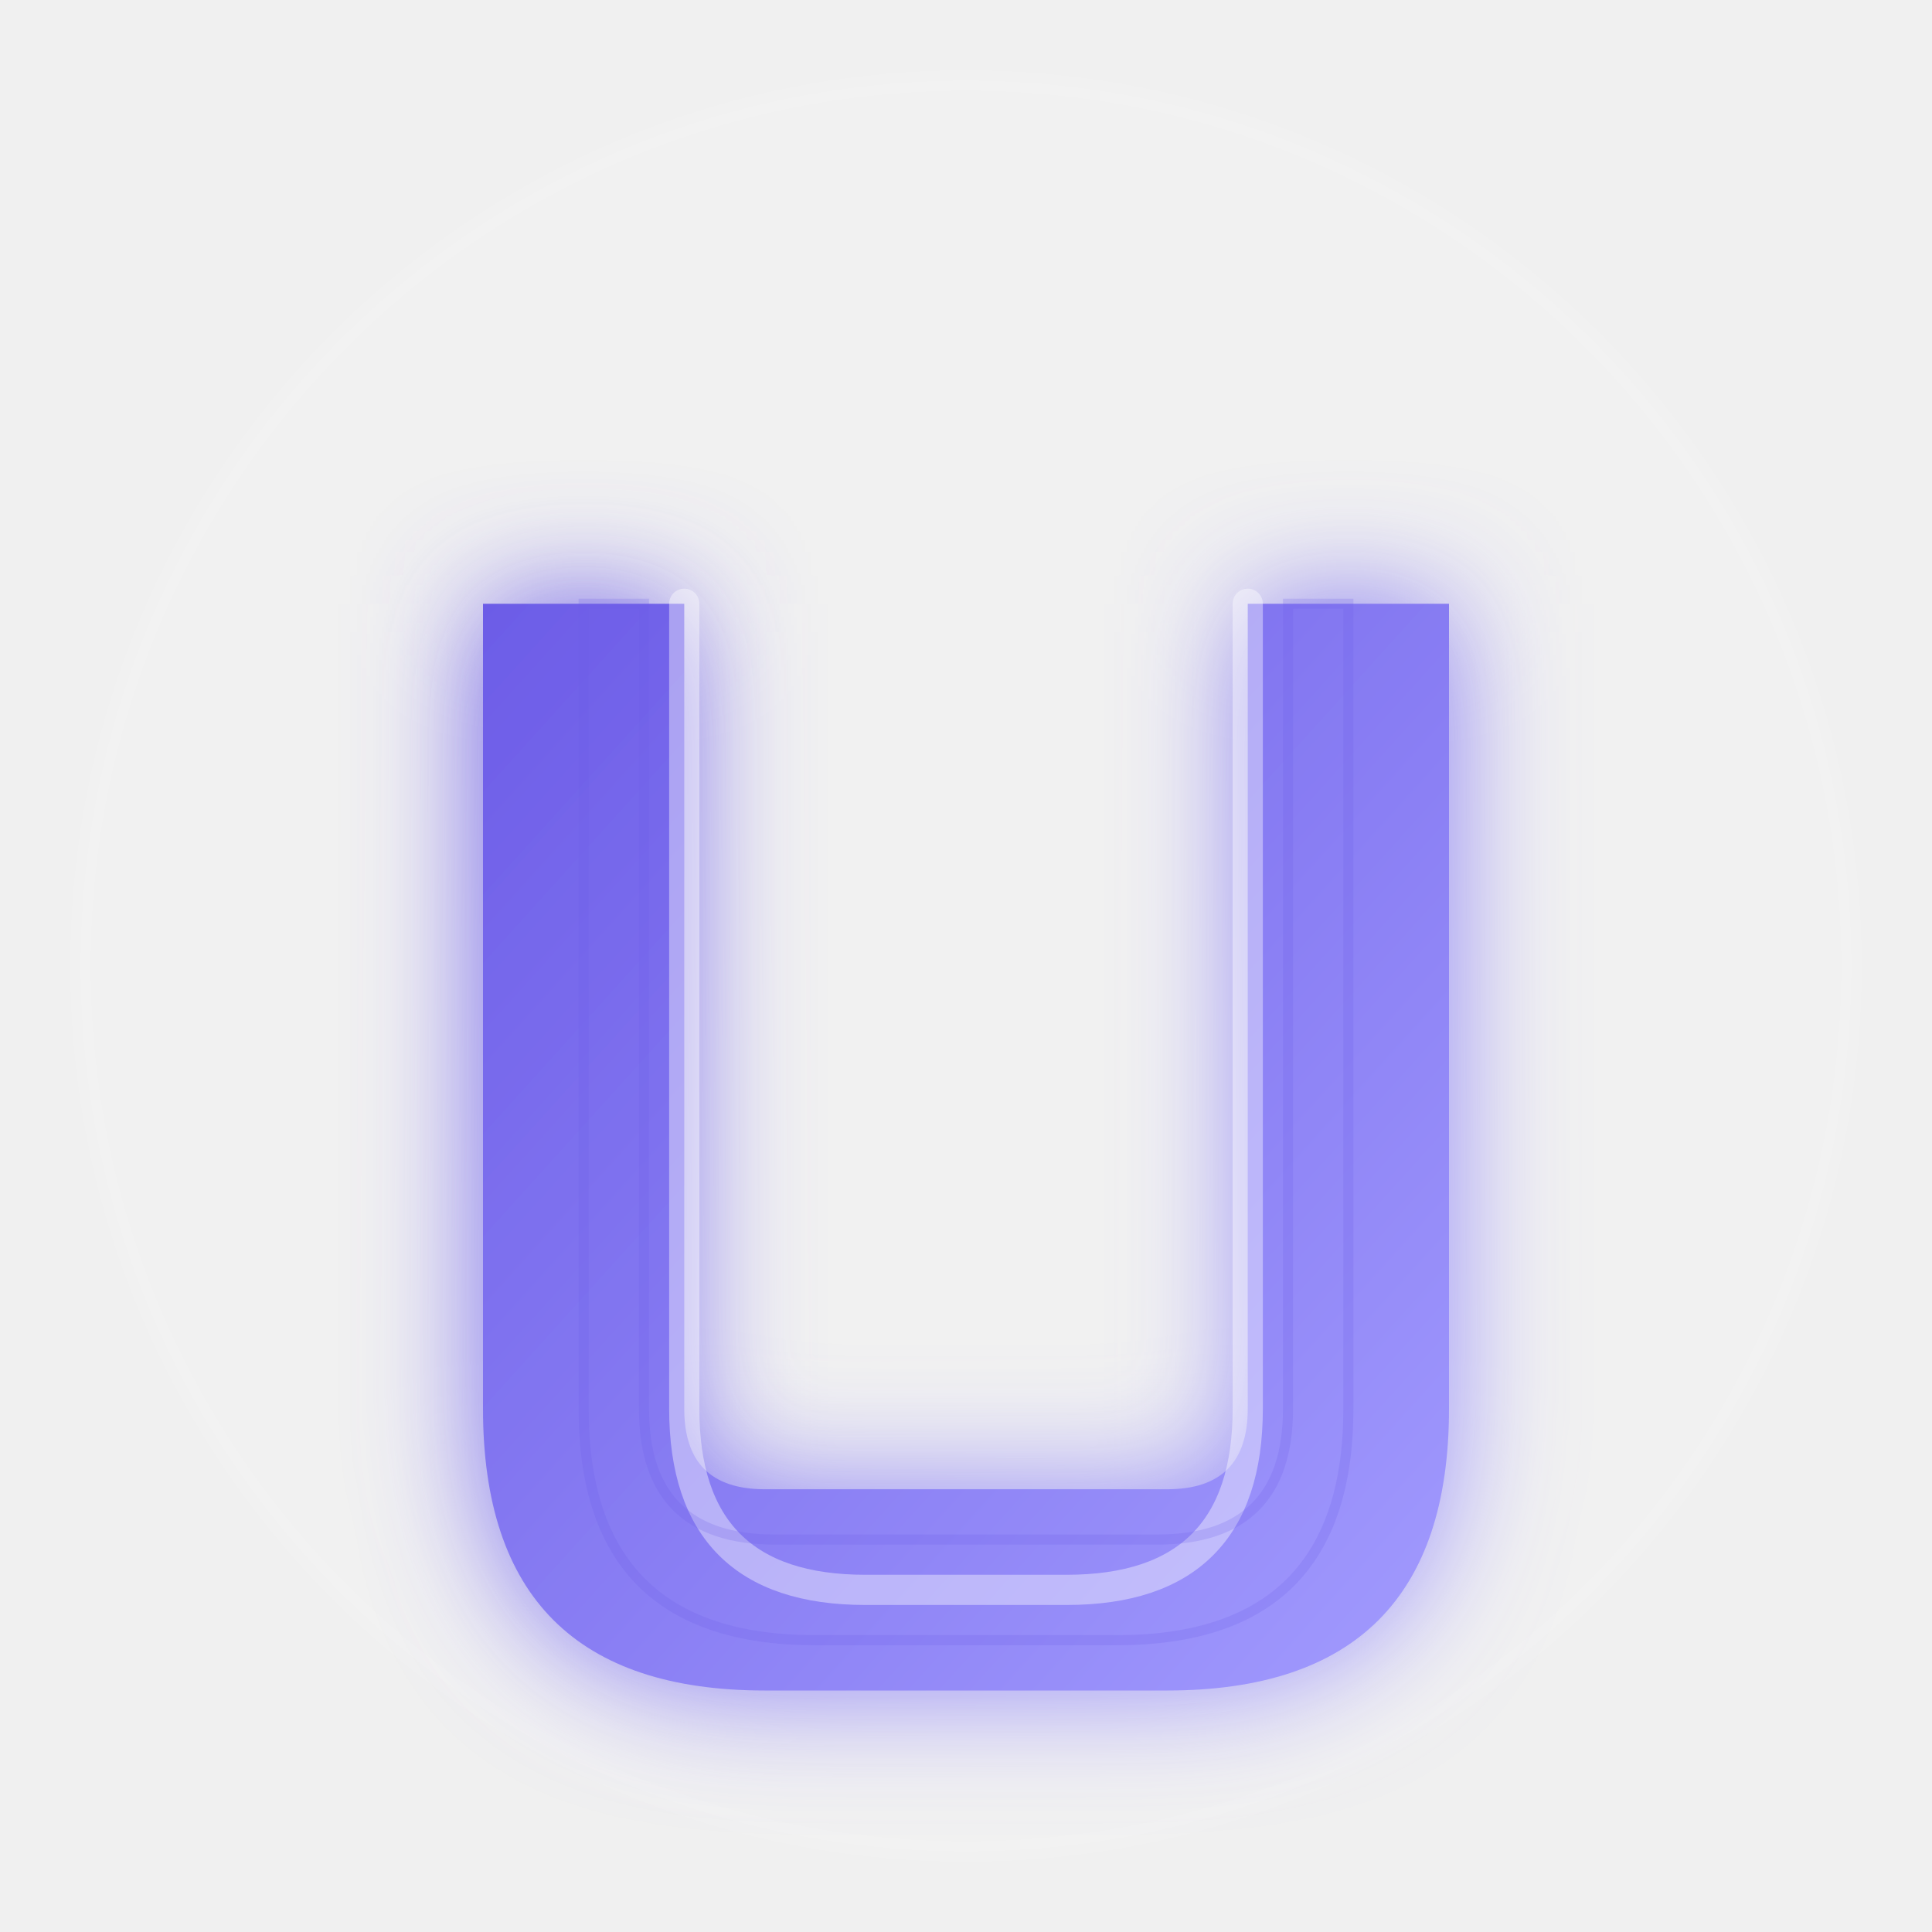
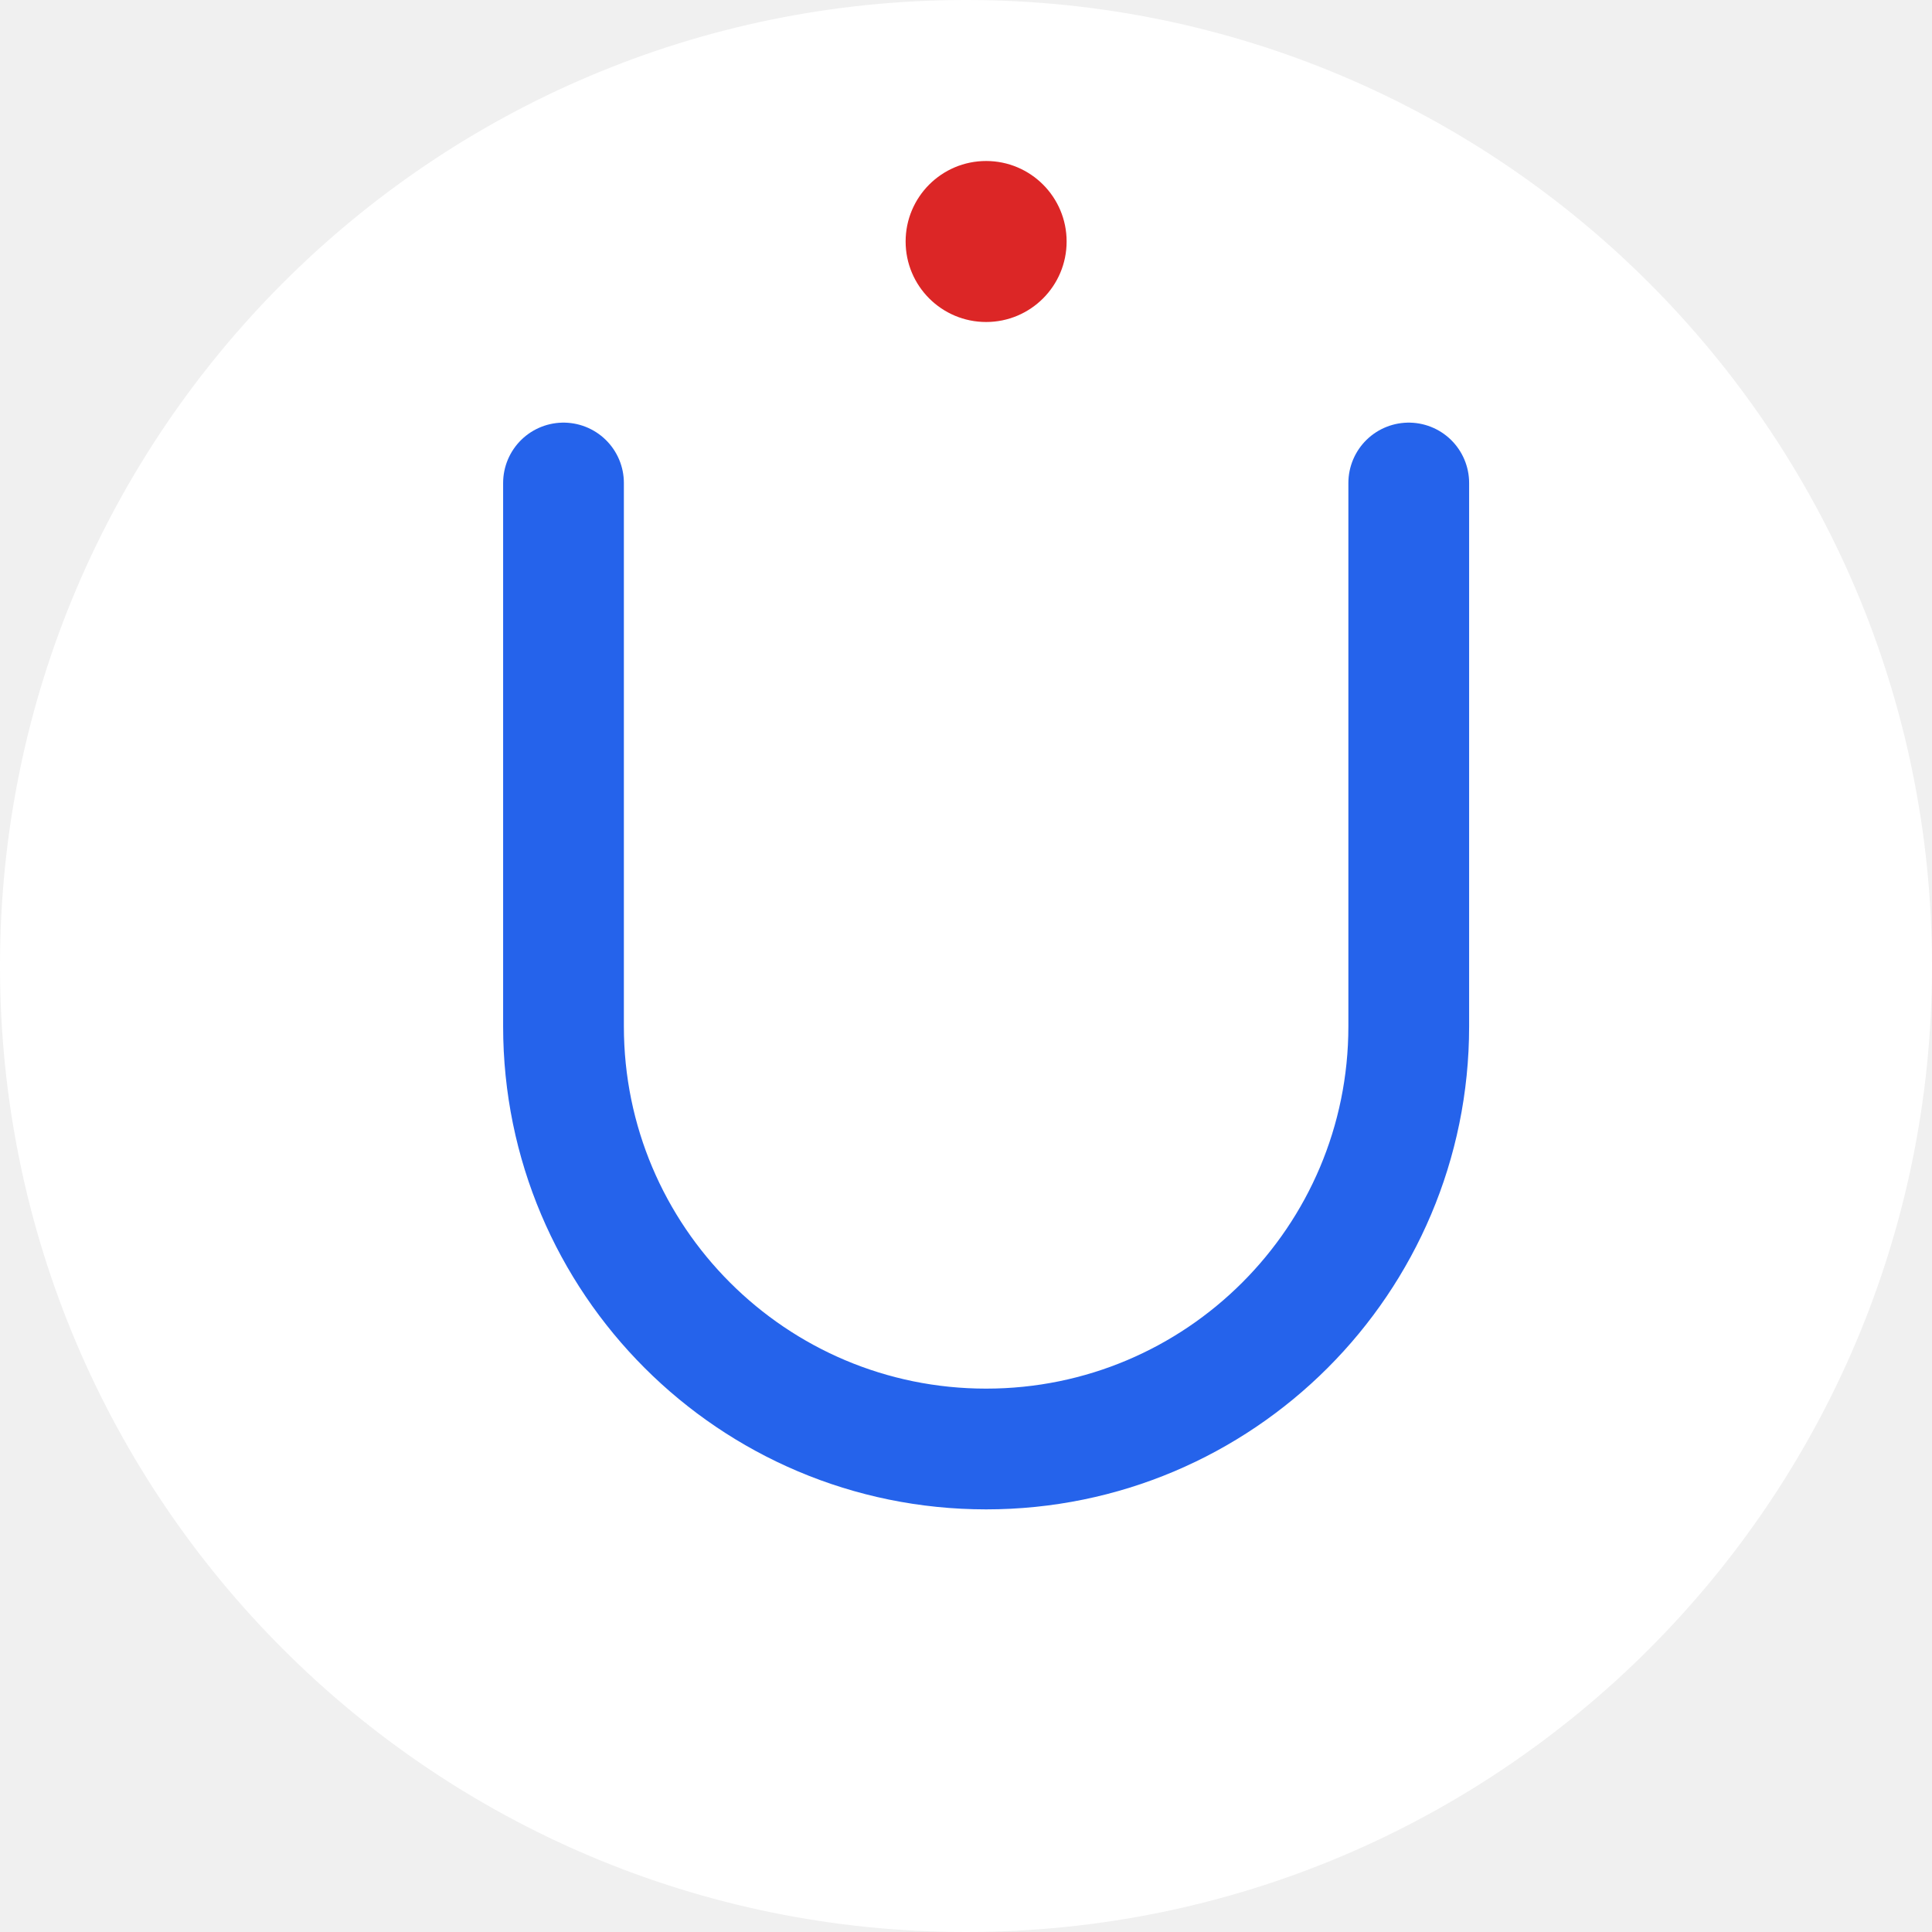
- <svg xmlns="http://www.w3.org/2000/svg" width="192" height="192" viewBox="0 0 192 192" fill="none">
-   <defs>
-     <linearGradient id="uselfunik-app-gradient" x1="0%" y1="0%" x2="100%" y2="100%">
-       <stop offset="0%" stop-color="#6C5CE7" />
-       <stop offset="100%" stop-color="#A29BFE" />
-     </linearGradient>
-     <filter id="glow-large" x="-20%" y="-20%" width="140%" height="140%">
-       <feGaussianBlur stdDeviation="6" result="coloredBlur" />
-       <feMerge>
-         <feMergeNode in="coloredBlur" />
-         <feMergeNode in="SourceGraphic" />
-       </feMerge>
-     </filter>
-     <filter id="inner-shadow">
-       <feOffset dx="0" dy="2" />
-       <feGaussianBlur stdDeviation="3" result="offset-blur" />
-       <feFlood flood-color="#4C51BF" flood-opacity="0.3" />
-       <feComposite in2="offset-blur" operator="in" />
-       <feMerge>
-         <feMergeNode />
-         <feMergeNode in="SourceGraphic" />
-       </feMerge>
-     </filter>
-   </defs>
-   <circle cx="96" cy="96" r="88" fill="rgba(255,255,255,0.05)" stroke="rgba(255,255,255,0.1)" stroke-width="2" />
-   <path d="M48 60             L48 140             Q48 168 76 168             L116 168             Q144 168 144 140             L144 60             L124 60             L124 140             Q124 148 116 148             L76 148             Q68 148 68 140             L68 60             Z" fill="url(#uselfunik-app-gradient)" filter="url(#glow-large)" />
-   <path d="M68 60             L68 140             Q68 158 86 158             L106 158             Q124 158 124 140             L124 60" fill="none" stroke="rgba(255,255,255,0.4)" stroke-width="3" stroke-linecap="round" />
-   <path d="M58 60             L58 140             Q58 163 81 163             L111 163             Q134 163 134 140             L134 60             L128 60             L128 140             Q128 153 115 153             L77 153             Q64 153 64 140             L64 60             Z" fill="none" stroke="rgba(108,92,231,0.2)" stroke-width="1" />
+ <svg xmlns="http://www.w3.org/2000/svg" width="192" height="192" viewBox="0 0 192 192">
+   <circle cx="96" cy="96" r="96" fill="#ffffff" />
+   <path d="M56 48C56 48 56 84 56 102C56 125.196 74.804 144 98 144C121.196 144 140 125.196 140 102C140 84 140 48 140 48" stroke="#2563eb" stroke-width="12" stroke-linecap="round" fill="none" />
+   <circle cx="98" cy="24" r="8" fill="#dc2626">
+     <animateTransform attributeName="transform" attributeType="XML" type="rotate" from="0 98 98" to="360 98 98" dur="4s" repeatCount="indefinite" />
+   </circle>
</svg>
